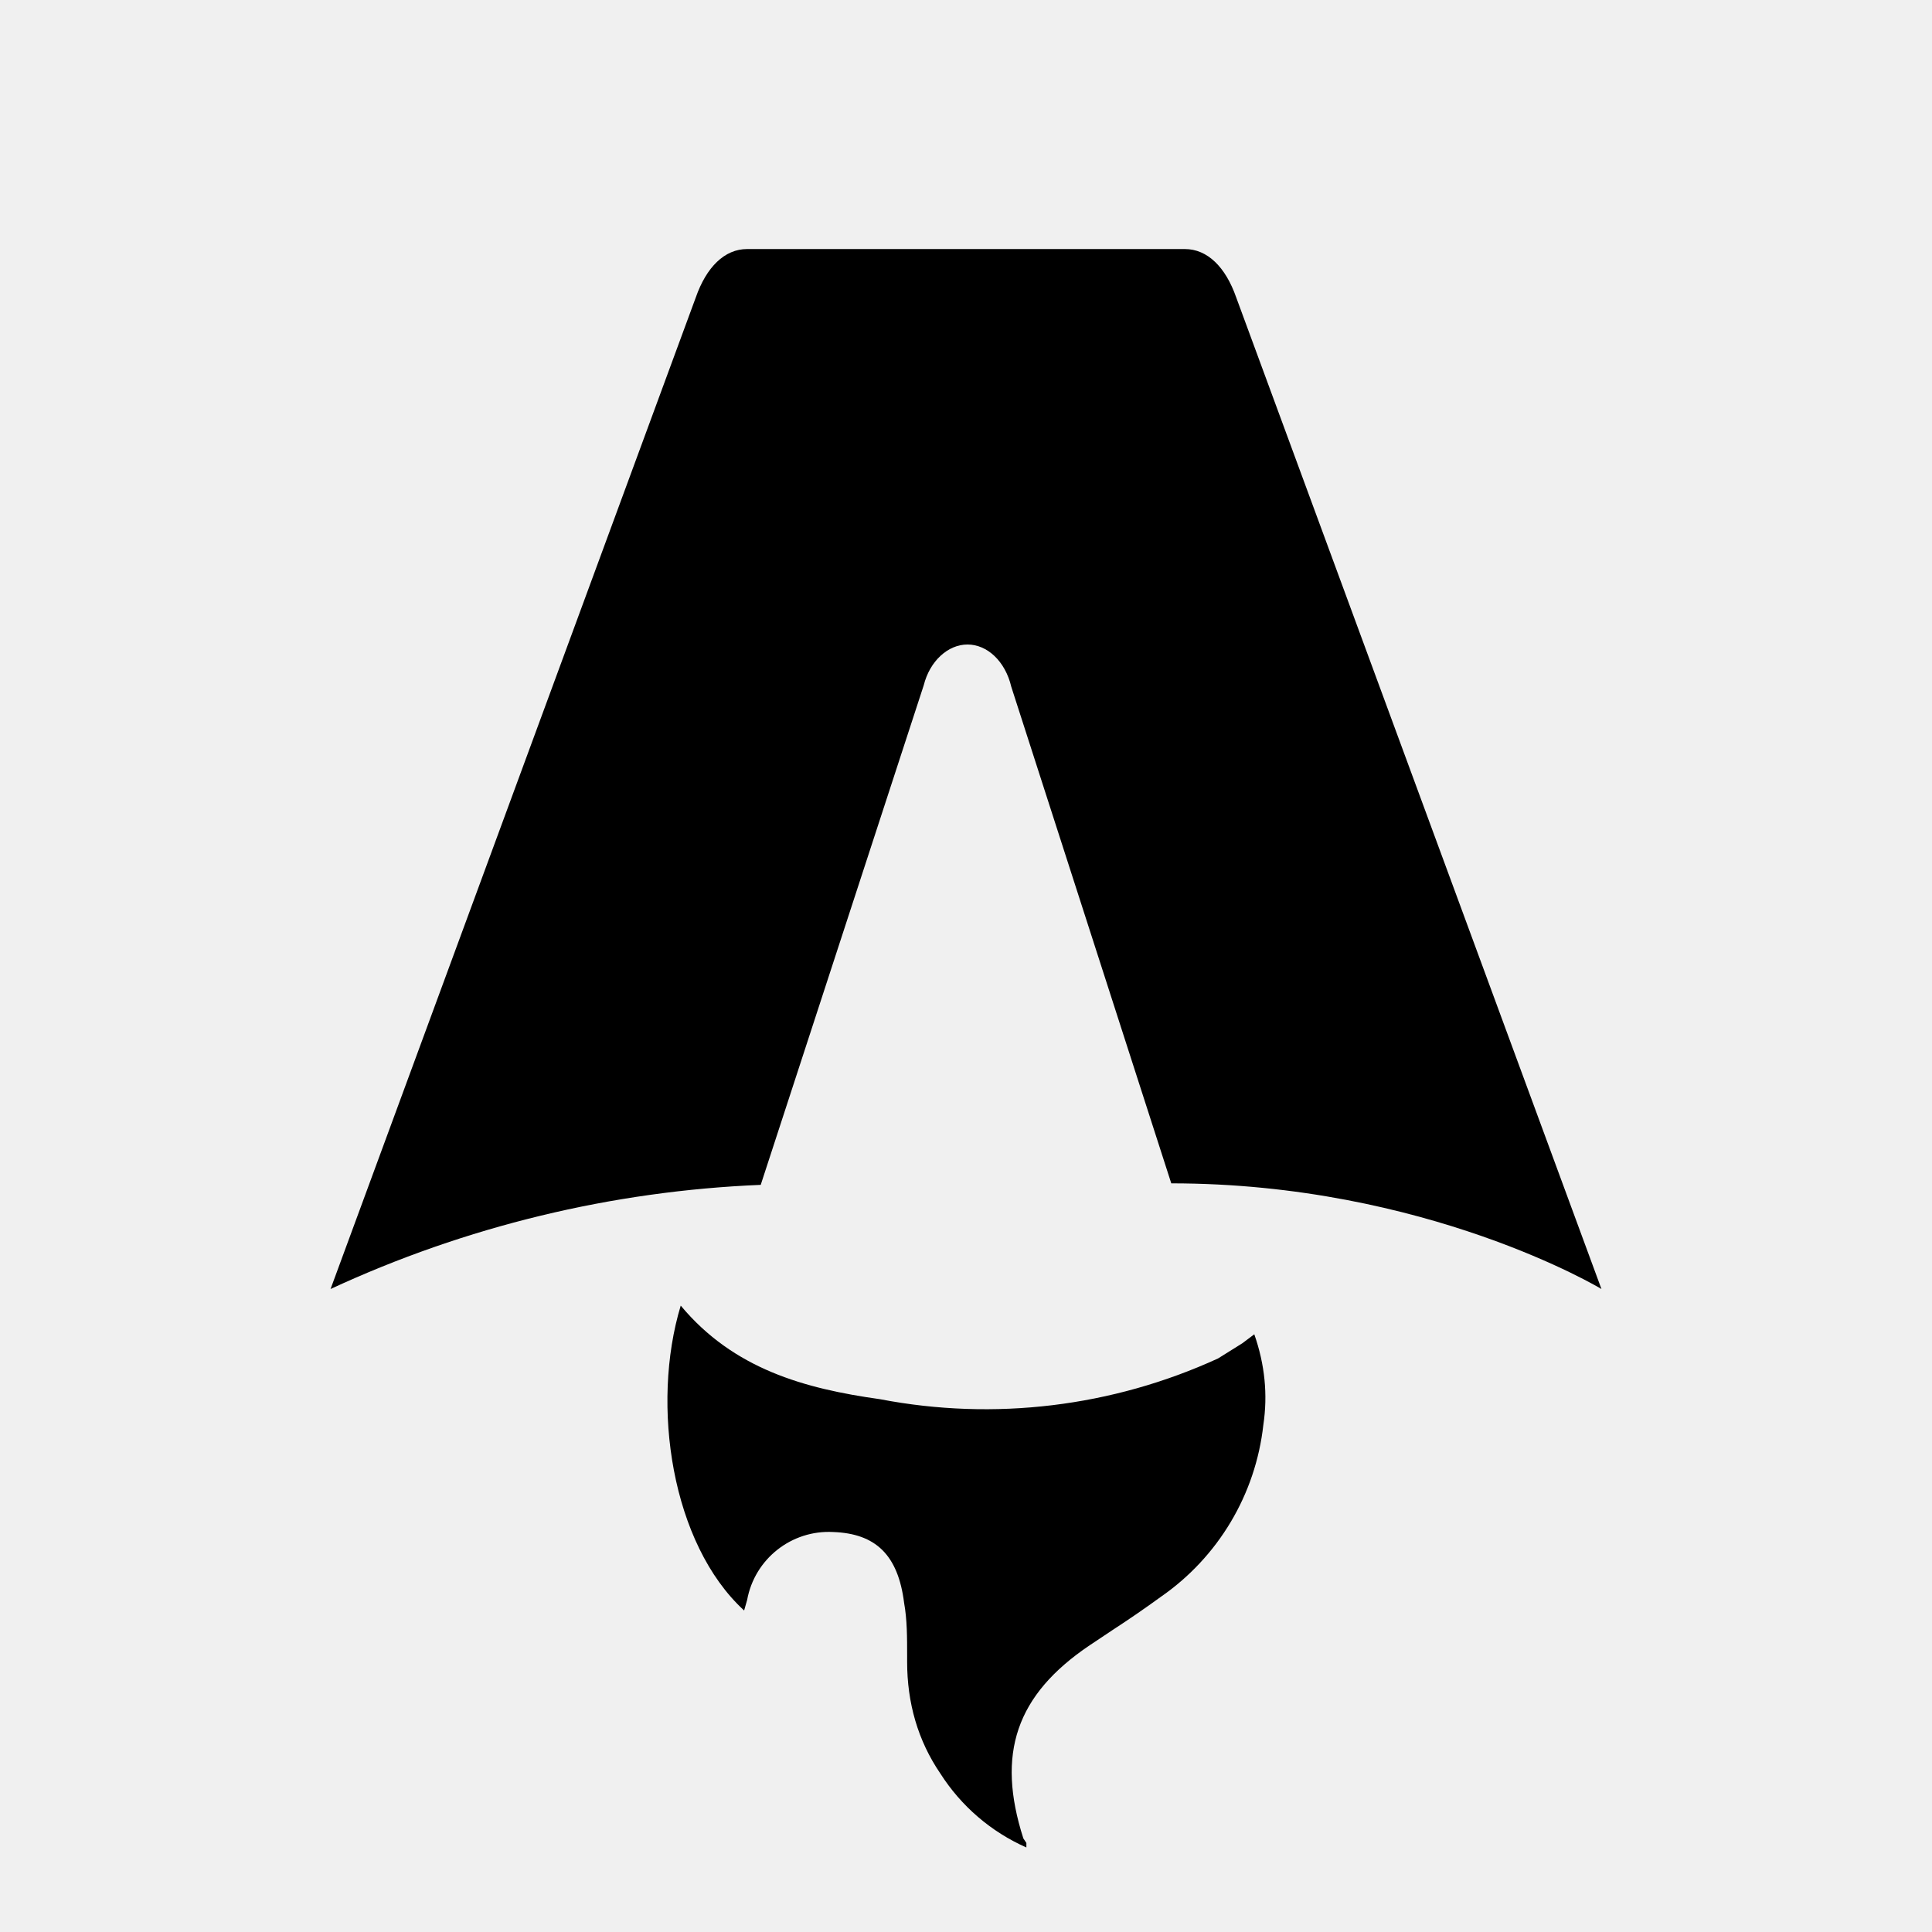
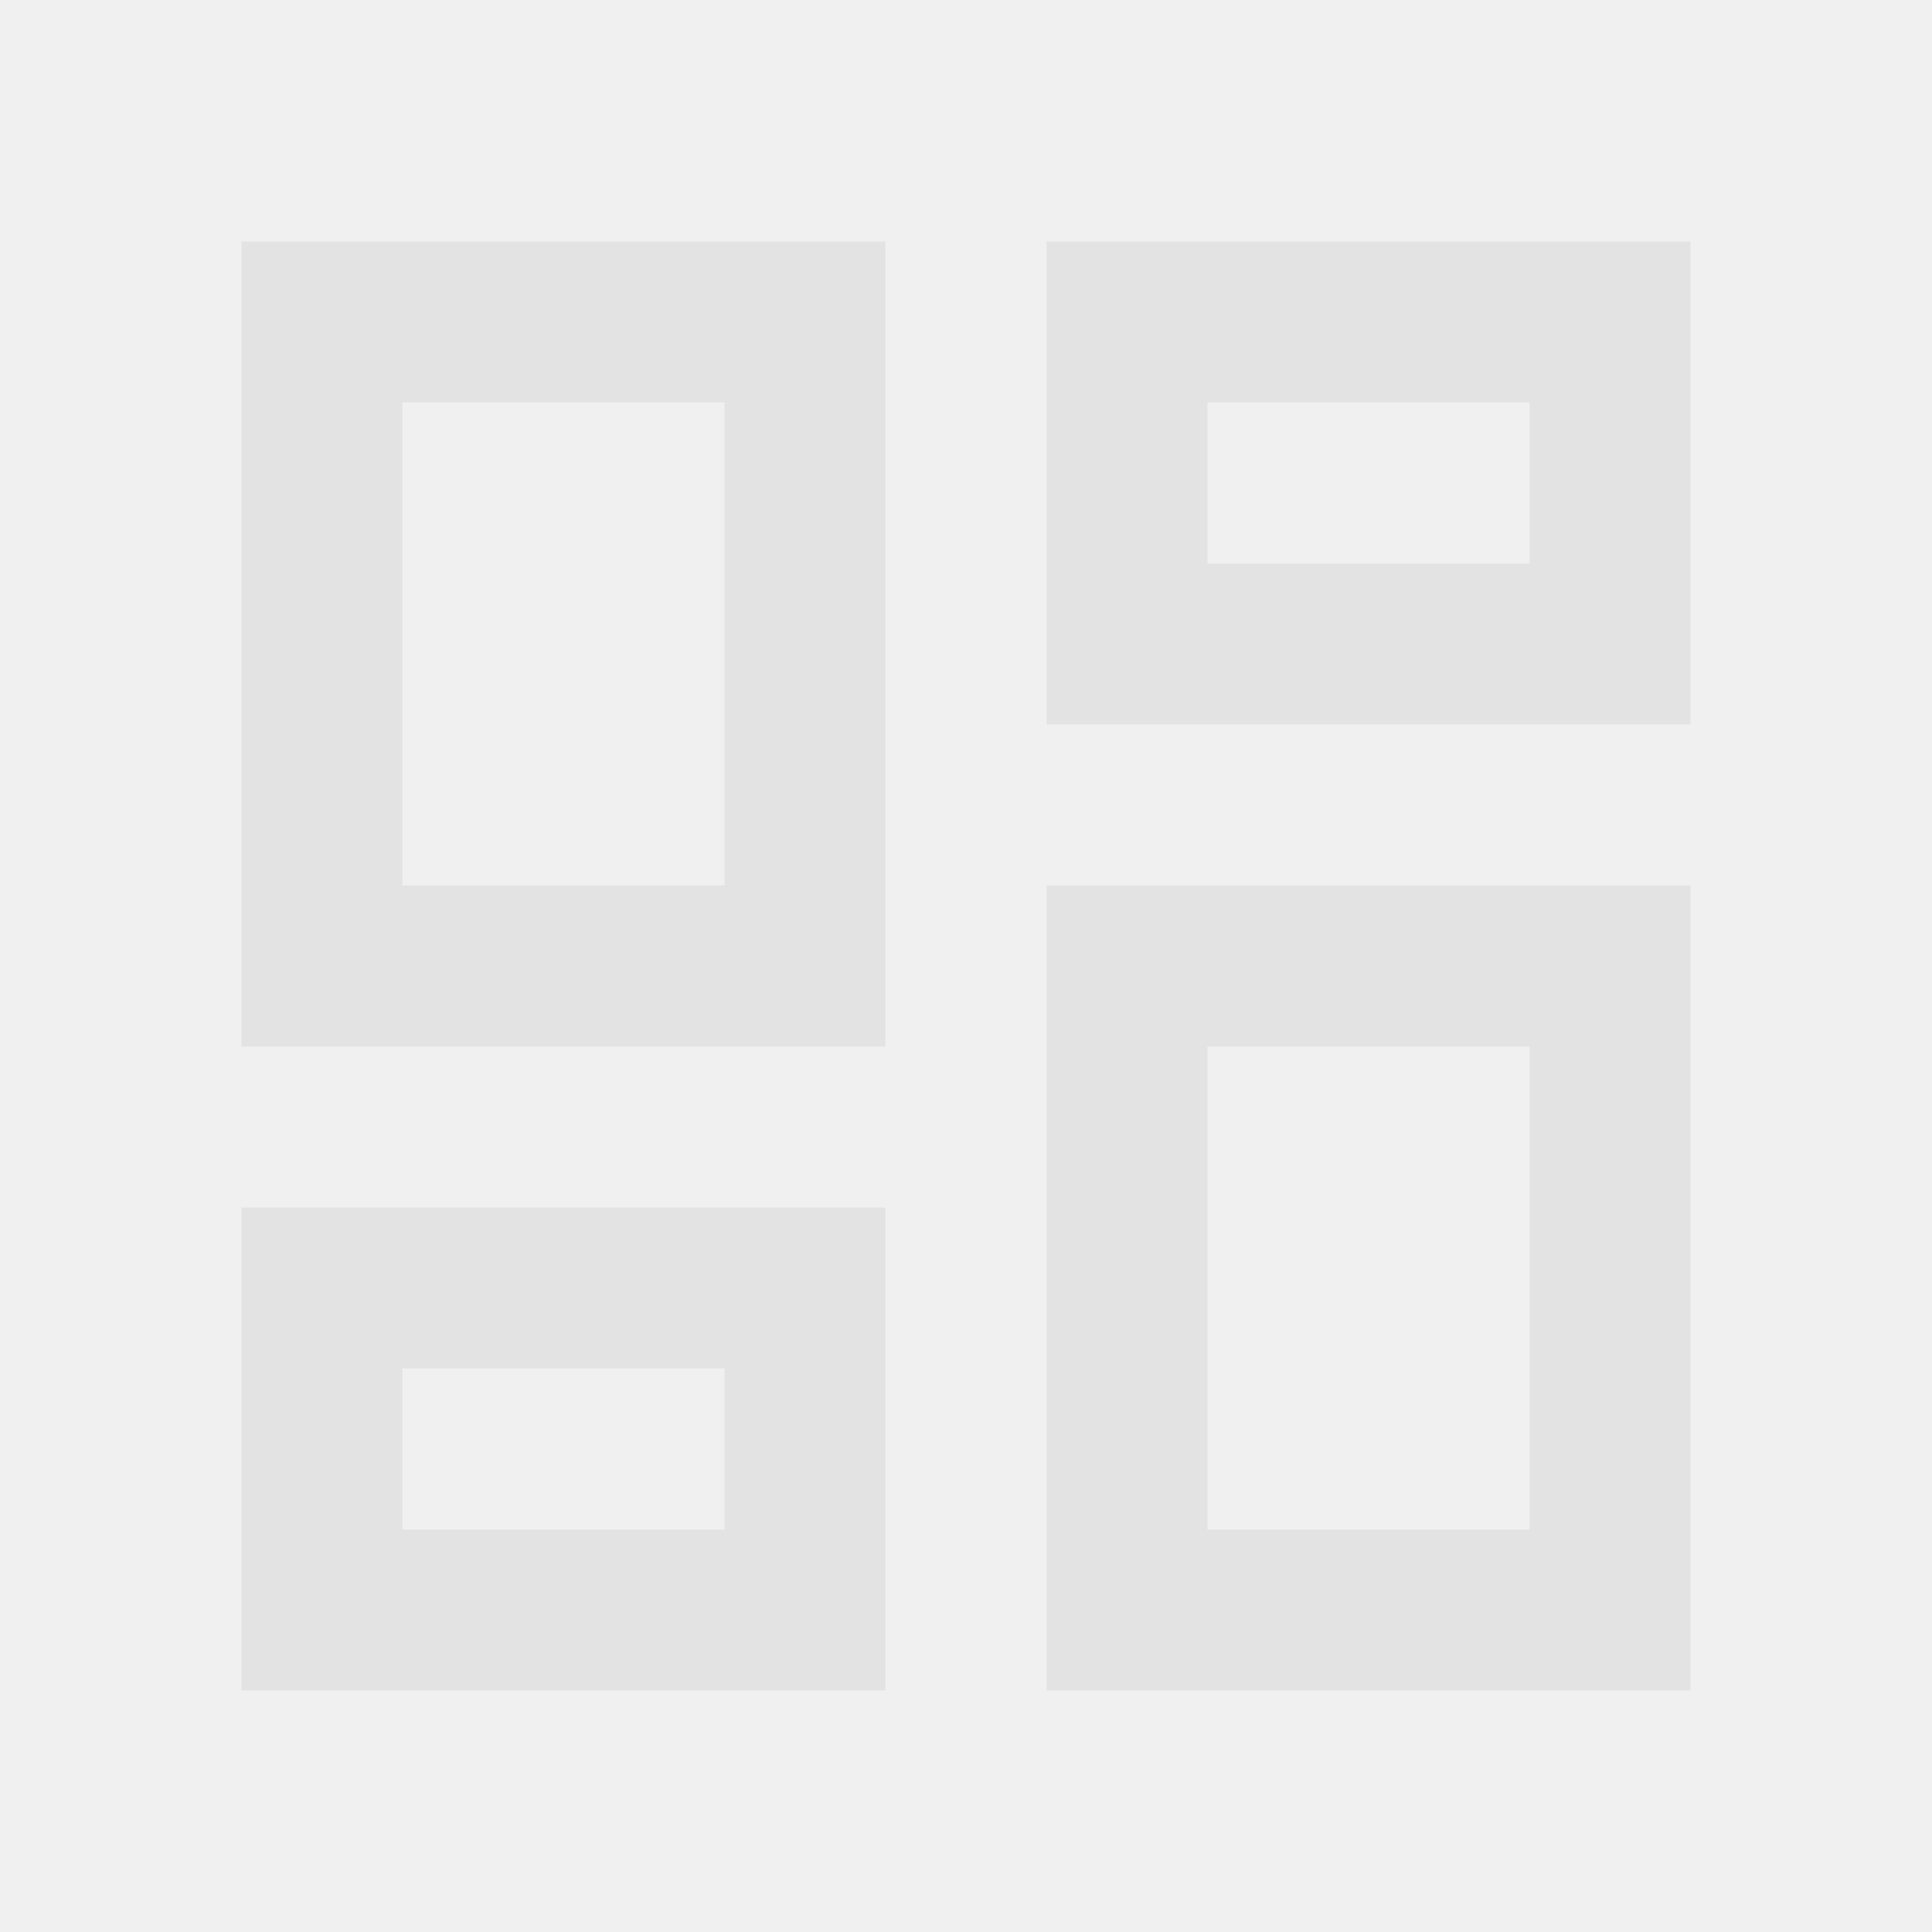
- <svg xmlns="http://www.w3.org/2000/svg" fill="none" viewBox="0 0 128 128">
-   <path d="M50.4 78.5a75.1 75.1 0 0 0-28.5 6.9l24.2-65.7c.7-2 1.9-3.2 3.4-3.2h29c1.5 0 2.7 1.2 3.4 3.2l24.2 65.7s-11.6-7-28.5-7L67 45.5c-.4-1.7-1.6-2.8-2.9-2.8-1.3 0-2.5 1.1-2.9 2.7L50.4 78.5Zm-1.1 28.2Zm-4.2-20.2c-2 6.6-.6 15.8 4.2 20.2a17.5 17.5 0 0 1 .2-.7 5.5 5.5 0 0 1 5.7-4.5c2.8.1 4.3 1.5 4.7 4.7.2 1.1.2 2.3.2 3.5v.4c0 2.7.7 5.2 2.2 7.4a13 13 0 0 0 5.7 4.9v-.3l-.2-.3c-1.8-5.6-.5-9.5 4.4-12.8l1.5-1a73 73 0 0 0 3.2-2.2 16 16 0 0 0 6.8-11.4c.3-2 .1-4-.6-6l-.8.6-1.6 1a37 37 0 0 1-22.4 2.7c-5-.7-9.7-2-13.2-6.2Z" />
-   <style>
-         path { fill: #000; }
-         @media (prefers-color-scheme: dark) {
-             path { fill: #FFF; }
-         }
-     </style>
+ <svg xmlns="http://www.w3.org/2000/svg" viewBox="0 0 24 24" height="24px" width="24px" fill="#e3e3e3">
+   <path d="M13,9V3h8V9H13ZM3,13V3h8V13H3Zm10,8V11h8V21H13ZM3,21V15h8v6H3ZM5,11H9V5H5v6Zm10,8h4V13H15v6ZM15,7h4V5H15V7ZM5,19H9V17H5v2Zm4-8Zm6-4Zm0,6ZM9,17Z" />
</svg>
